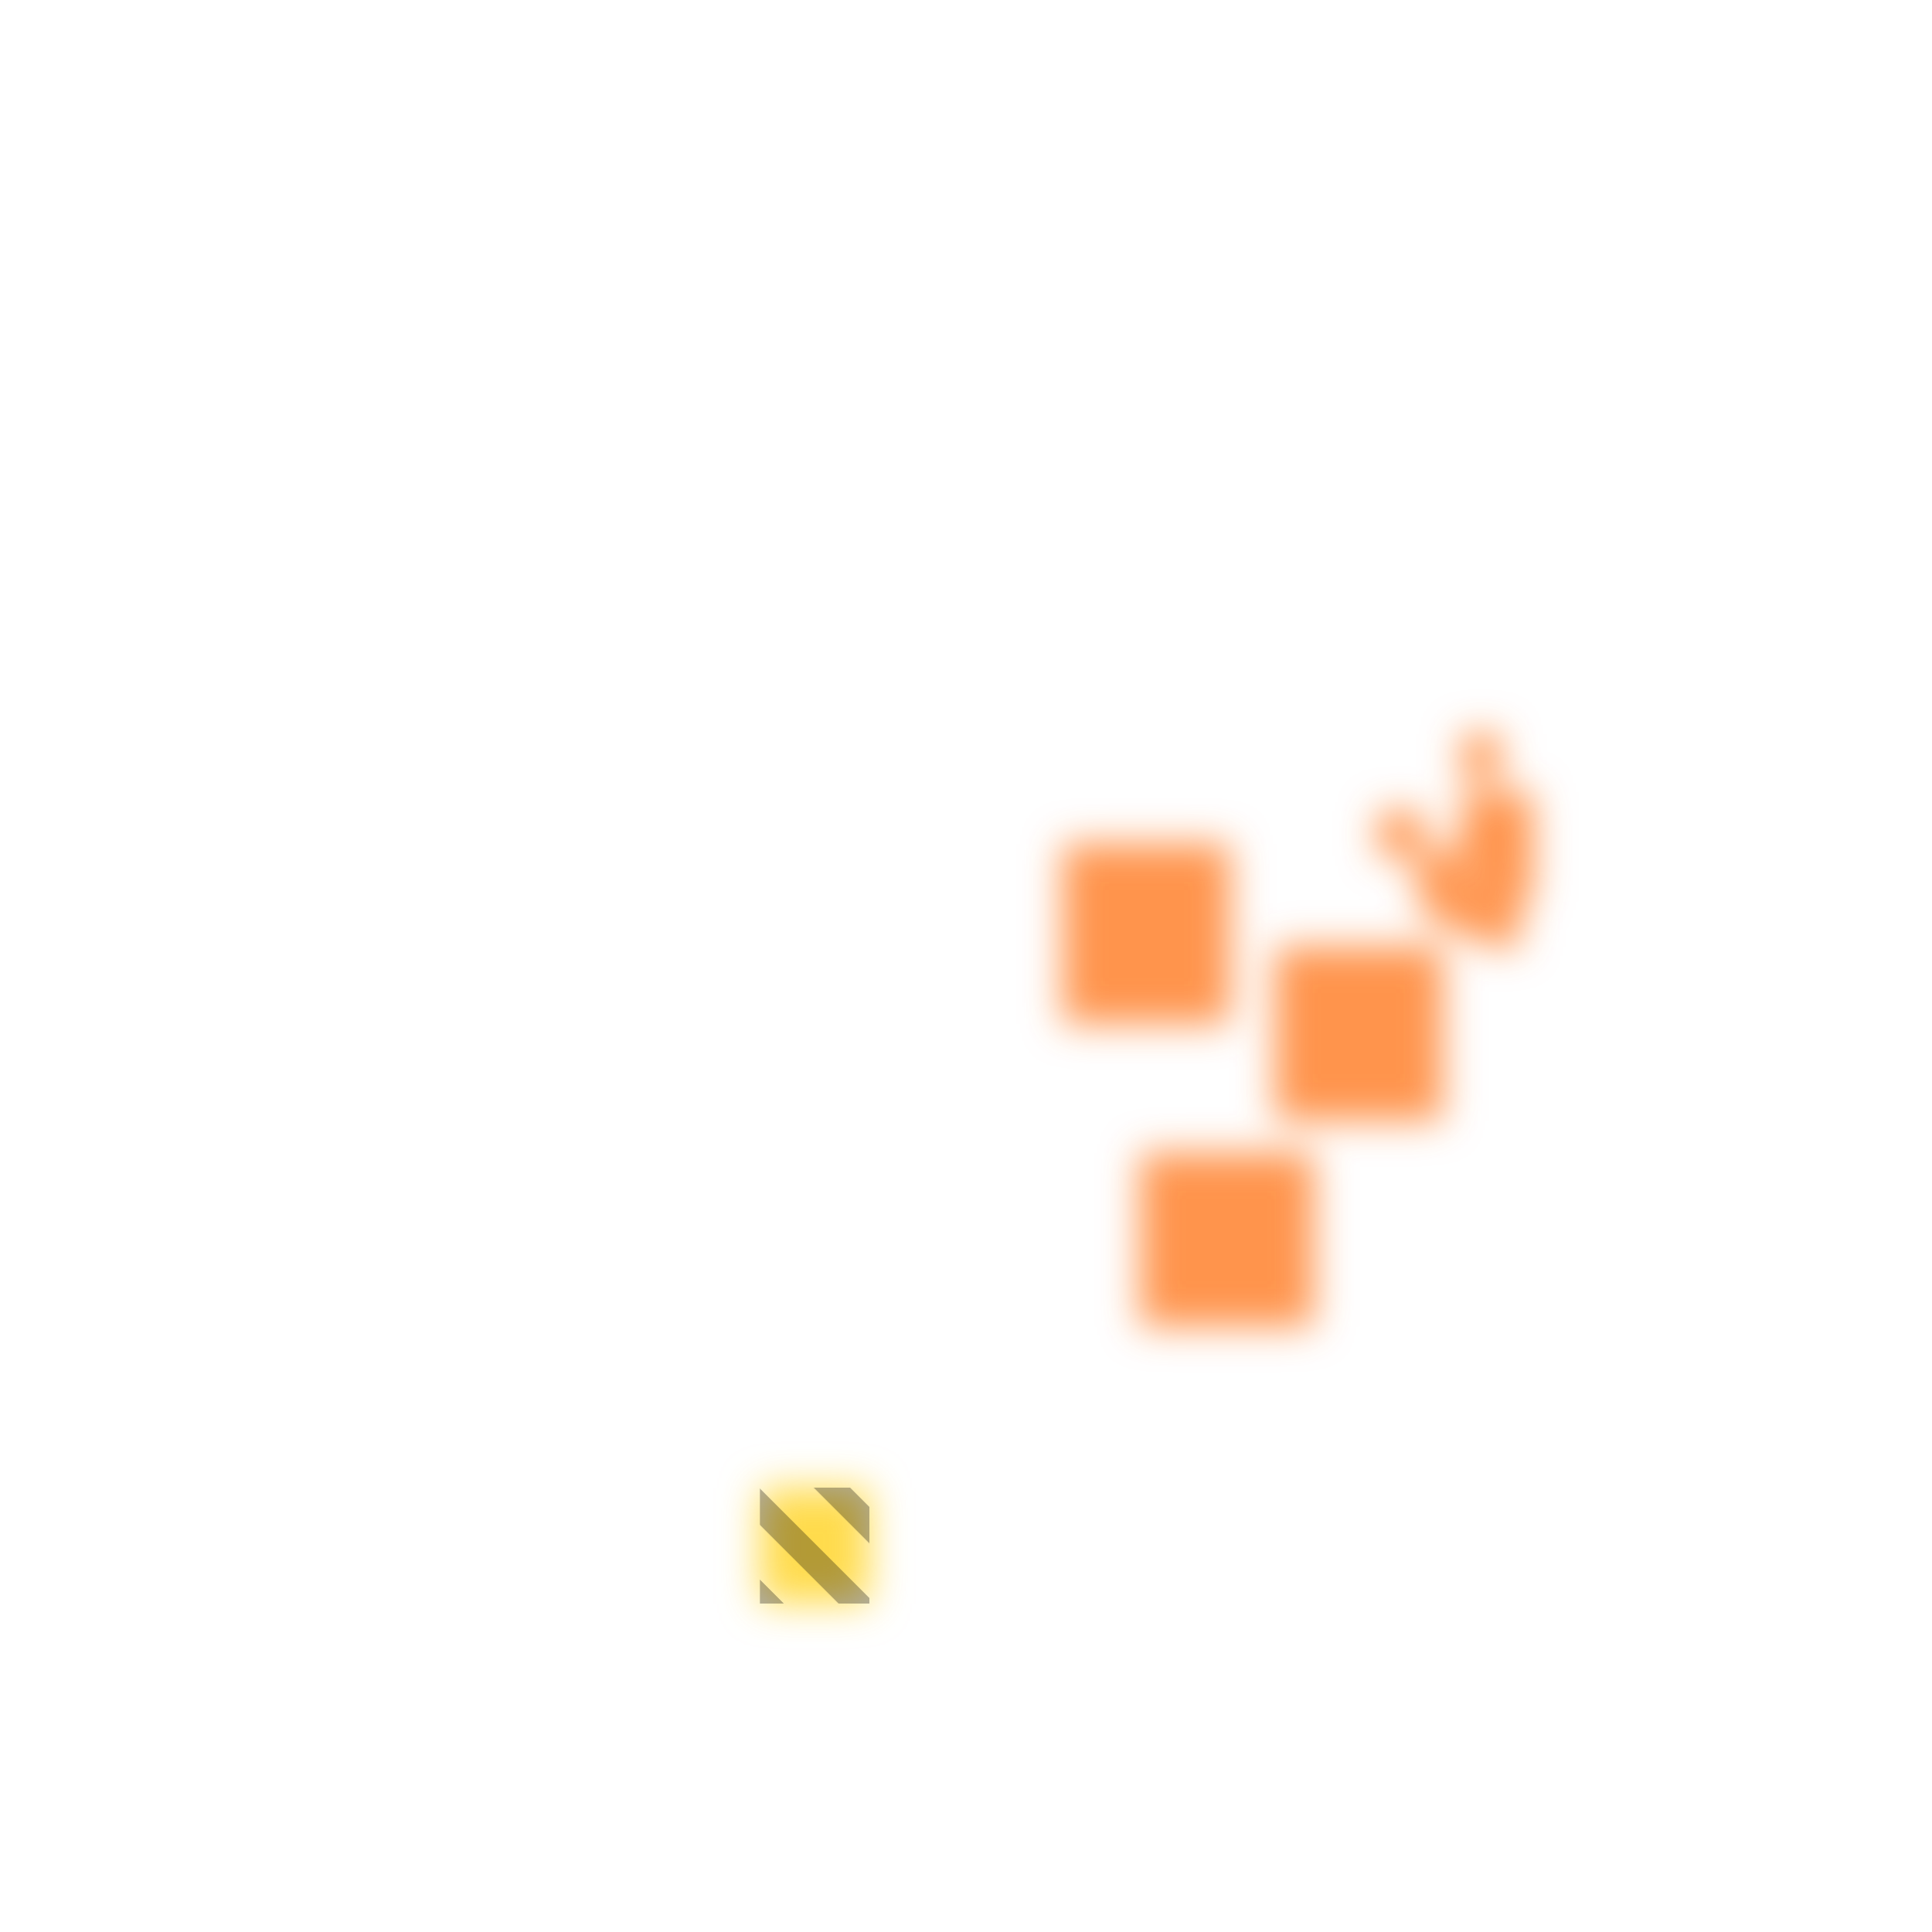
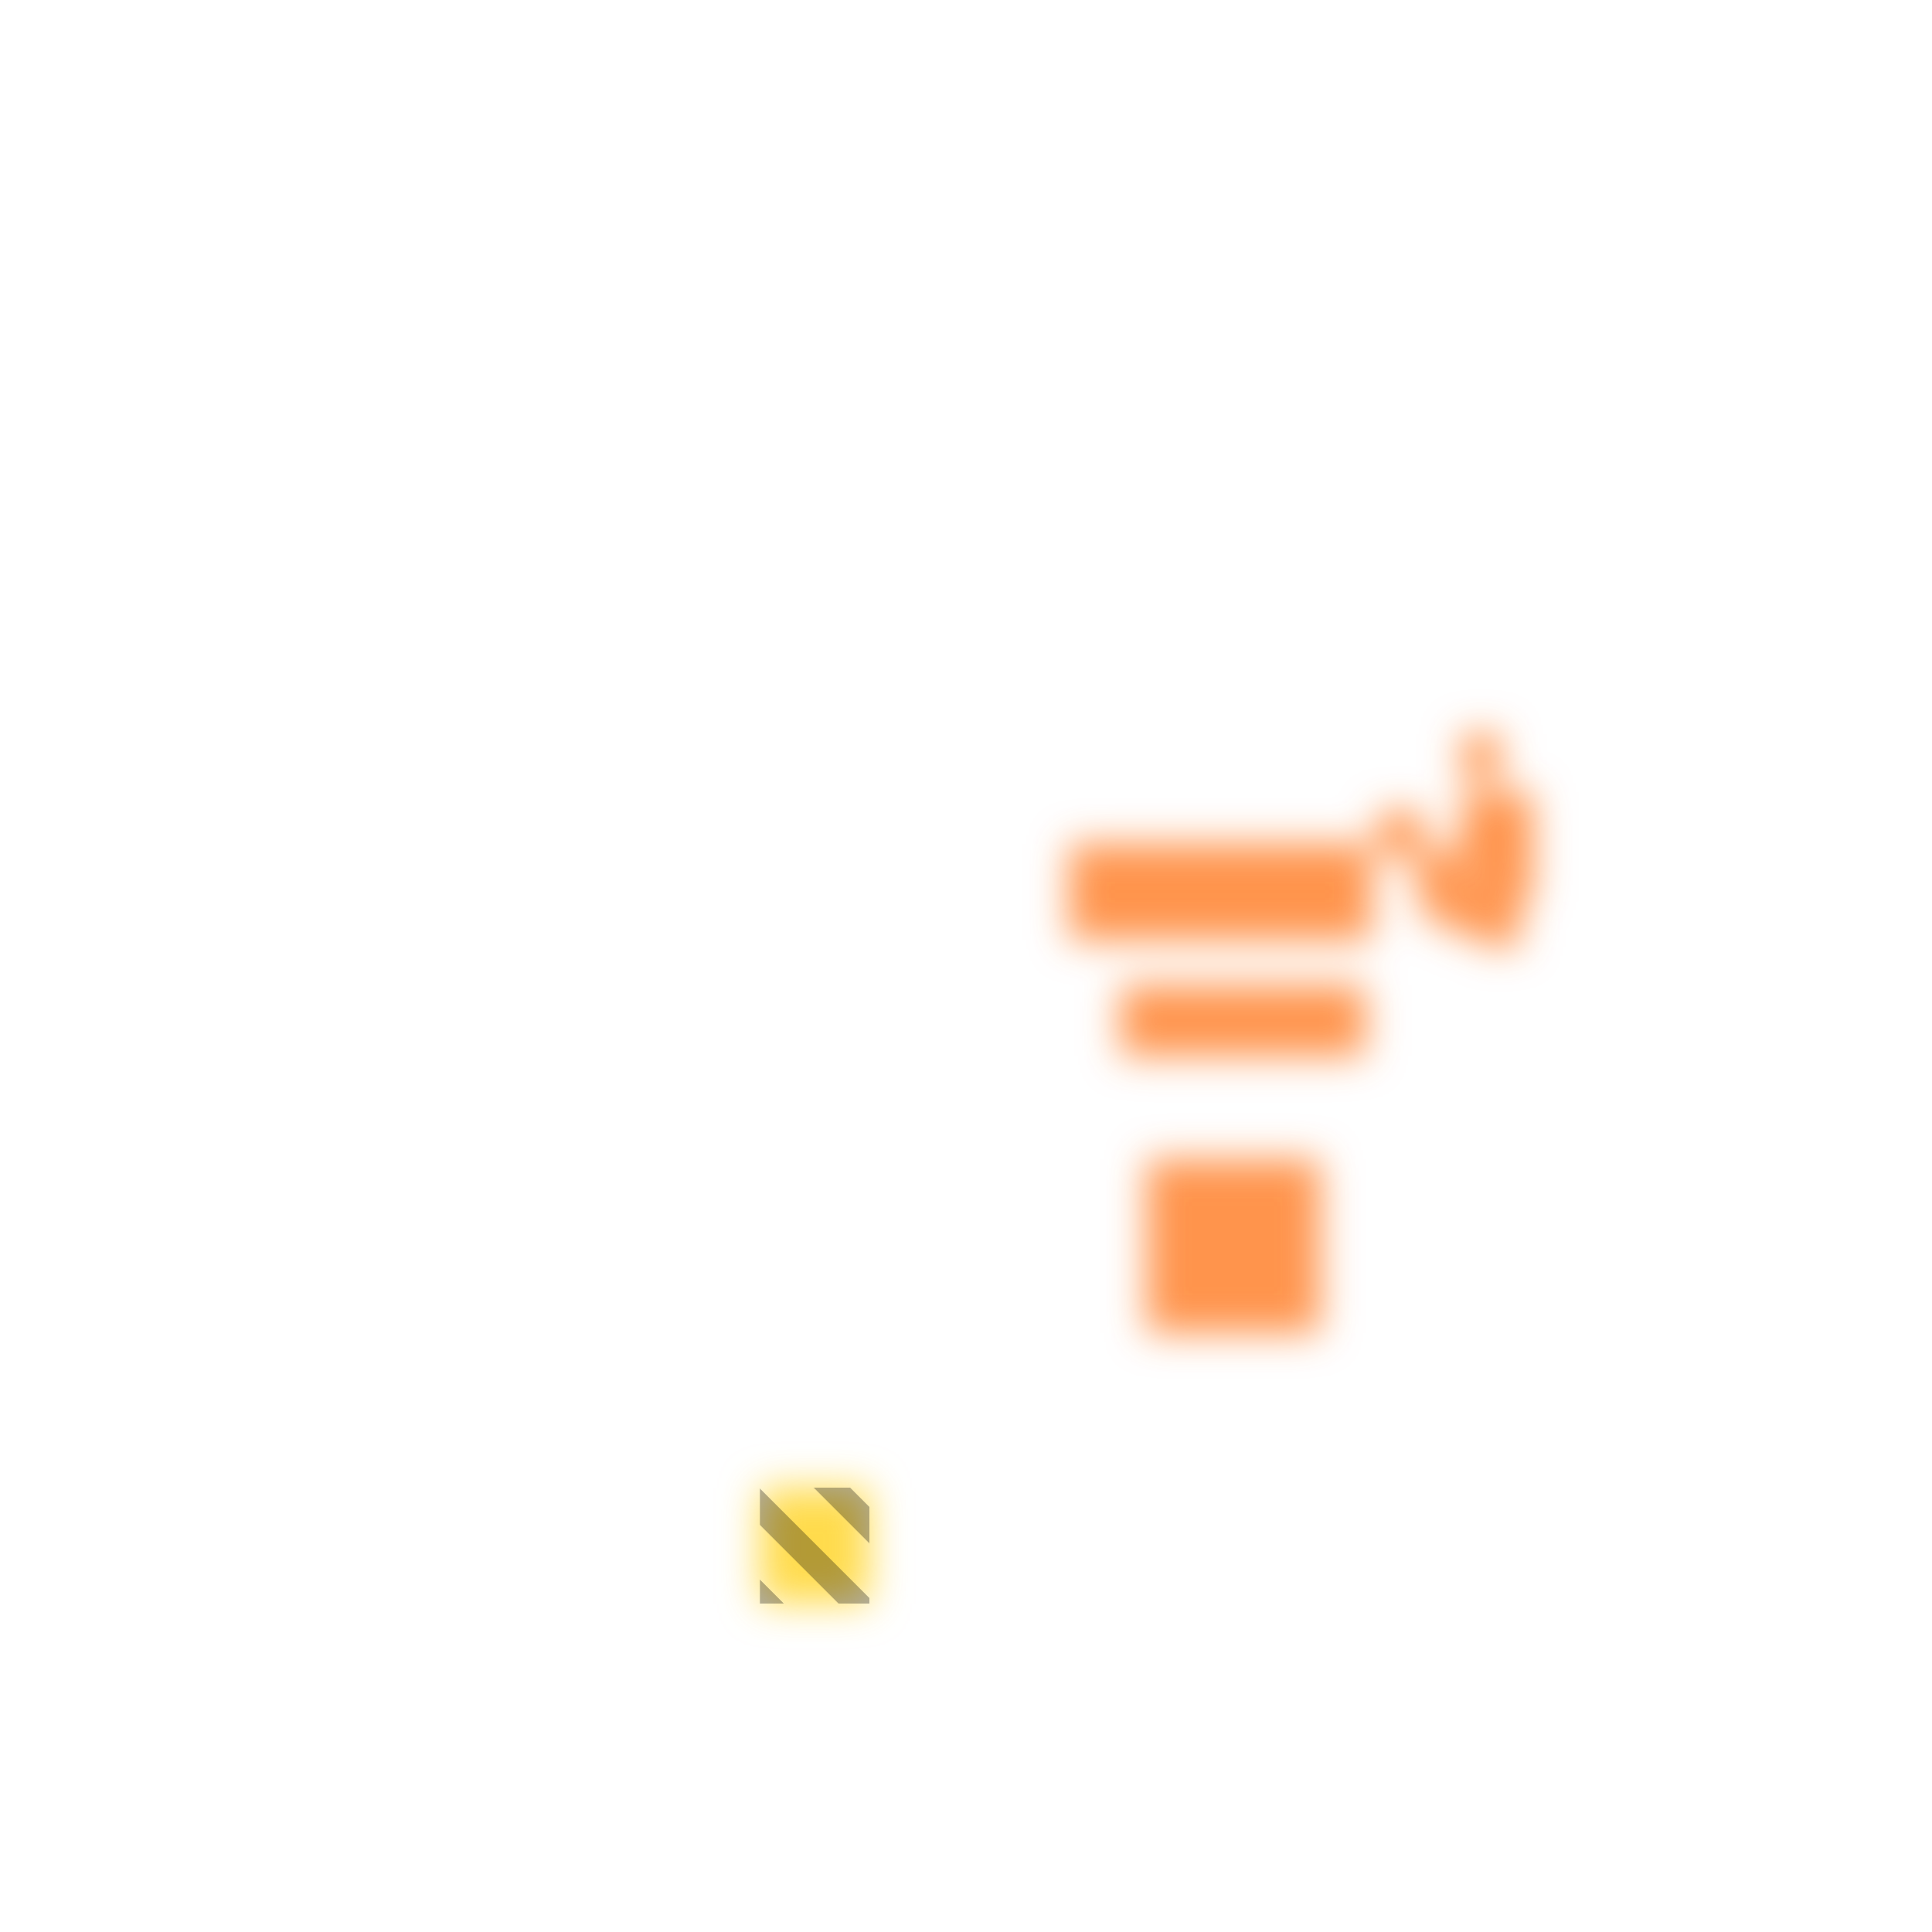
<svg xmlns="http://www.w3.org/2000/svg" width="300" height="300" viewBox="0 0 300 300" class="creatureMap" style="position:absolute;">
  <defs>
    <filter id="blur" x="-30%" y="-30%" width="160%" height="160%">
      <feGaussianBlur stdDeviation="3" />
    </filter>
    <pattern id="pattern-untameable" width="10" height="10" patternTransform="rotate(135)" patternUnits="userSpaceOnUse">
      <rect width="4" height="10" fill="black" />
    </pattern>
    <filter id="groupStroke">
      <feFlood result="outsideColor" flood-color="black" />
      <feMorphology in="SourceAlpha" operator="dilate" radius="2" />
      <feComposite result="strokeoutline1" in="outsideColor" operator="in" />
      <feComposite result="strokeoutline2" in="strokeoutline1" in2="SourceAlpha" operator="out" />
      <feGaussianBlur in="strokeoutline2" result="strokeblur" stdDeviation="1" />
    </filter>
    <style>
            .spawningMap-very-common { fill: #0F0; }
            .spawningMap-common { fill: #B2FF00; }
            .spawningMap-uncommon { fill: #FF0; }
            .spawningMap-very-uncommon { fill: #FC0; }
            .spawningMap-rare { fill: #F60; }
            .spawningMap-very-rare { fill: #F00; }
            .spawning-map-point { stroke:black; stroke-width:1; }
        </style>
  </defs>
  <g filter="url(#blur)" opacity="0.7">
    <g class="spawningMap-rare">
-       <rect x="177" y="179" width="27" height="27" />
-       <rect x="198" y="147" width="26" height="27" />
+       <rect x="178" y="180" width="27" height="27" />
+       <rect x="174" y="153" width="38" height="11" />
      <rect x="220" y="132" width="7" height="7" />
      <rect x="225" y="138" width="7" height="7" />
      <rect x="227" y="128" width="7" height="7" />
      <rect x="214" y="126" width="7" height="7" />
      <rect x="227" y="114" width="6" height="7" />
      <rect x="221" y="136" width="7" height="7" />
      <rect x="230" y="140" width="6" height="7" />
      <rect x="229" y="128" width="9" height="12" />
      <rect x="227" y="123" width="11" height="11" />
-       <rect x="165" y="131" width="26" height="28" />
+       <rect x="166" y="131" width="47" height="15" />
    </g>
    <g class="spawningMap-very-uncommon">
      <rect x="118" y="231" width="17" height="18" />
    </g>
  </g>
  <g fill="url(#pattern-untameable)" opacity="0.3">
    <rect x="118" y="231" width="17" height="18" />
  </g>
</svg>
